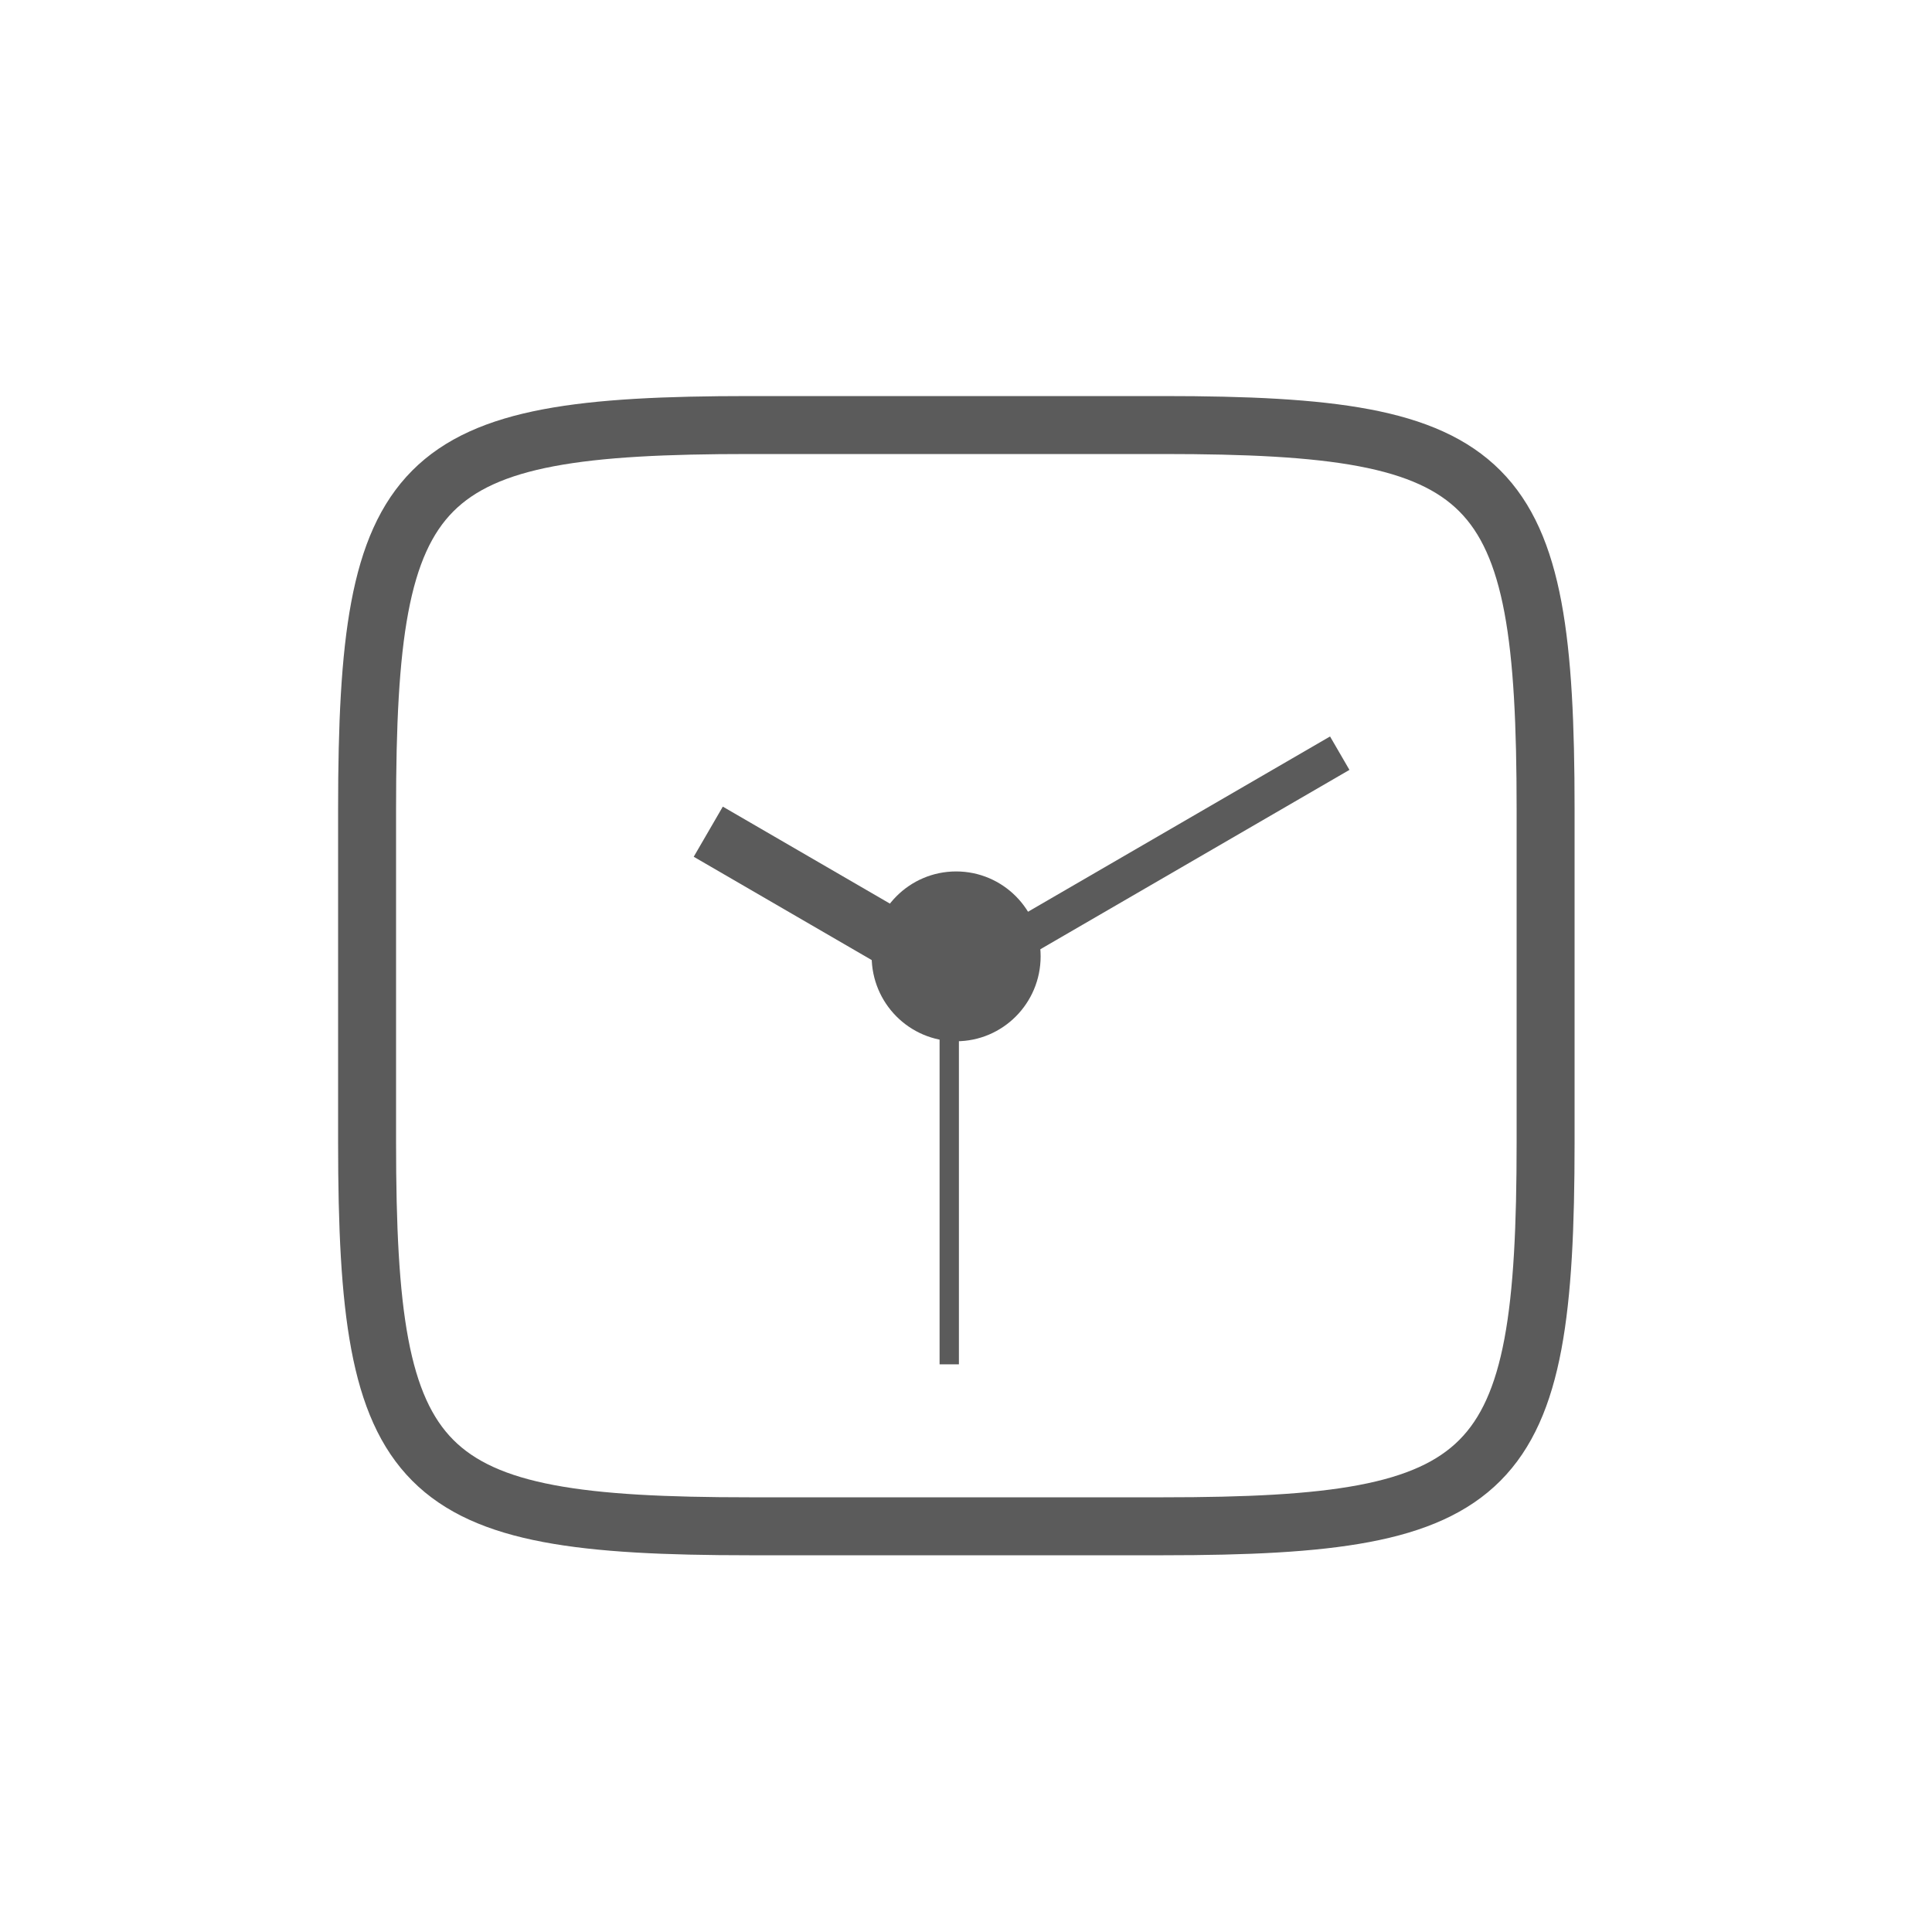
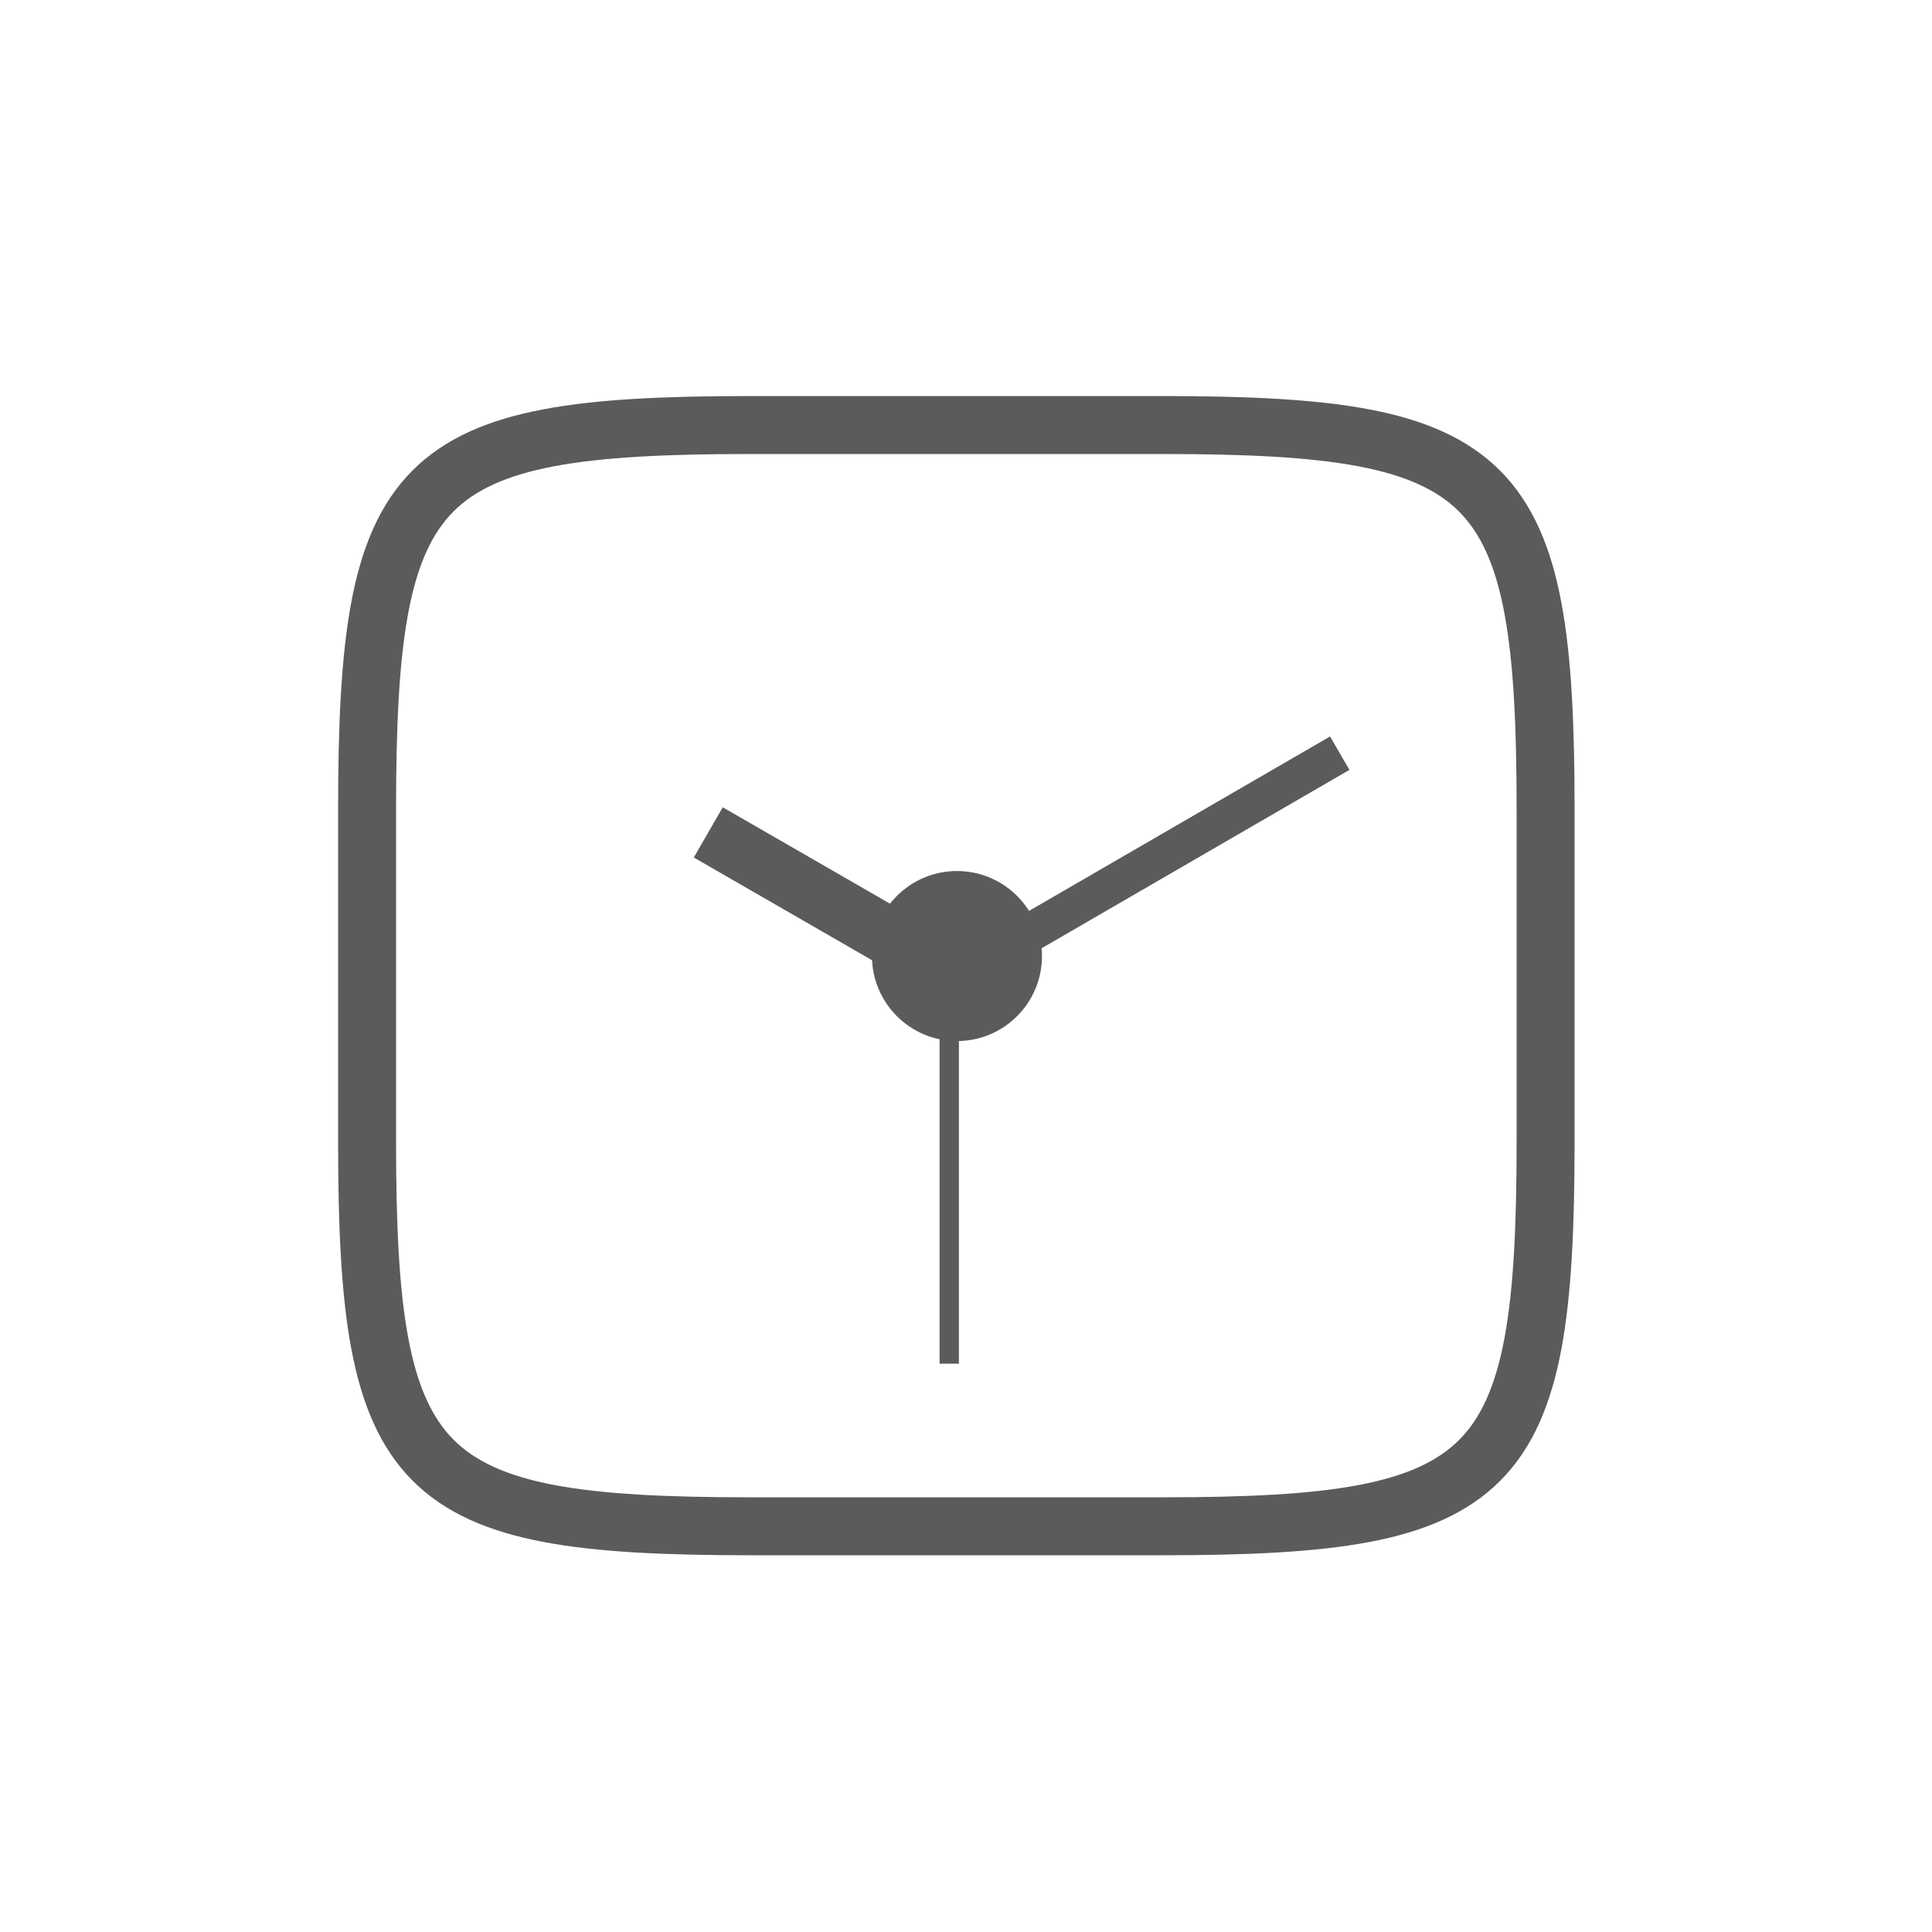
<svg xmlns="http://www.w3.org/2000/svg" width="100px" height="100px" viewBox="0 0 100 100" version="1.1">
  <defs />
  <g id="Page-1" stroke="none" stroke-width="1" fill="none" fill-rule="evenodd">
    <g id="Placeholder-Icons">
      <g id="Timer-+-Stopwatch-+-Clock-icon" transform="translate(19, 17)">
        <g id="Clock-icon" transform="translate(0, 5)">
-           <path d="M19.784,0 C2.473,0 0,2.483 0,19.866 L0,37.134 C0,54.517 2.473,57 19.784,57 L41.216,57 C58.527,57 61,54.517 61,37.134 L61,19.866 C61,2.483 58.527,0 41.216,0 L19.784,0 L19.784,0 Z" id="rect4158" stroke="#5B5B5B" stroke-width="3" />
+           <path d="M19.784 0 C2.473 0 0 2.5 0 19.9 L0 37.1 C0 54.5 2.5 57 19.8 57 L41.216 57 C58.527 57 61 54.5 61 37.1 L61 19.9 C61 2.5 58.5 0 41.2 0 L19.784 0 L19.784 0 Z" id="rect4158" stroke="#5B5B5B" stroke-width="3" />
          <g id="Hands" transform="translate(17.63281, 16.88445)">
-             <path d="M0.027,4.164 L12.867,11.616" id="path4219" stroke="#5B5B5B" stroke-width="3" />
-             <path d="M12.867,11.616 L32.712,0.1" id="path4231" stroke="#5B5B5B" stroke-width="2" />
-             <ellipse id="path4221" fill="#5B5B5B" cx="12.857" cy="10.616" rx="4.373" ry="4.395" />
-             <path d="M12.5,11.116 L12.5,31.733" id="path4223" stroke="#5B5B5B" />
+             <path d="M0.027 4.2 L12.867 11.6" id="path4219" stroke="#5B5B5B" stroke-width="3" />
+             <path d="M12.867 11.6 L32.712 0.1" id="path4231" stroke="#5B5B5B" stroke-width="2" />
+             <ellipse id="path4221" fill="#5B5B5B" cx="12.9" cy="10.6" rx="4.4" ry="4.4" />
+             <path d="M12.5 11.1 L12.5 31.7" id="path4223" stroke="#5B5B5B" />
          </g>
        </g>
      </g>
    </g>
  </g>
</svg>
